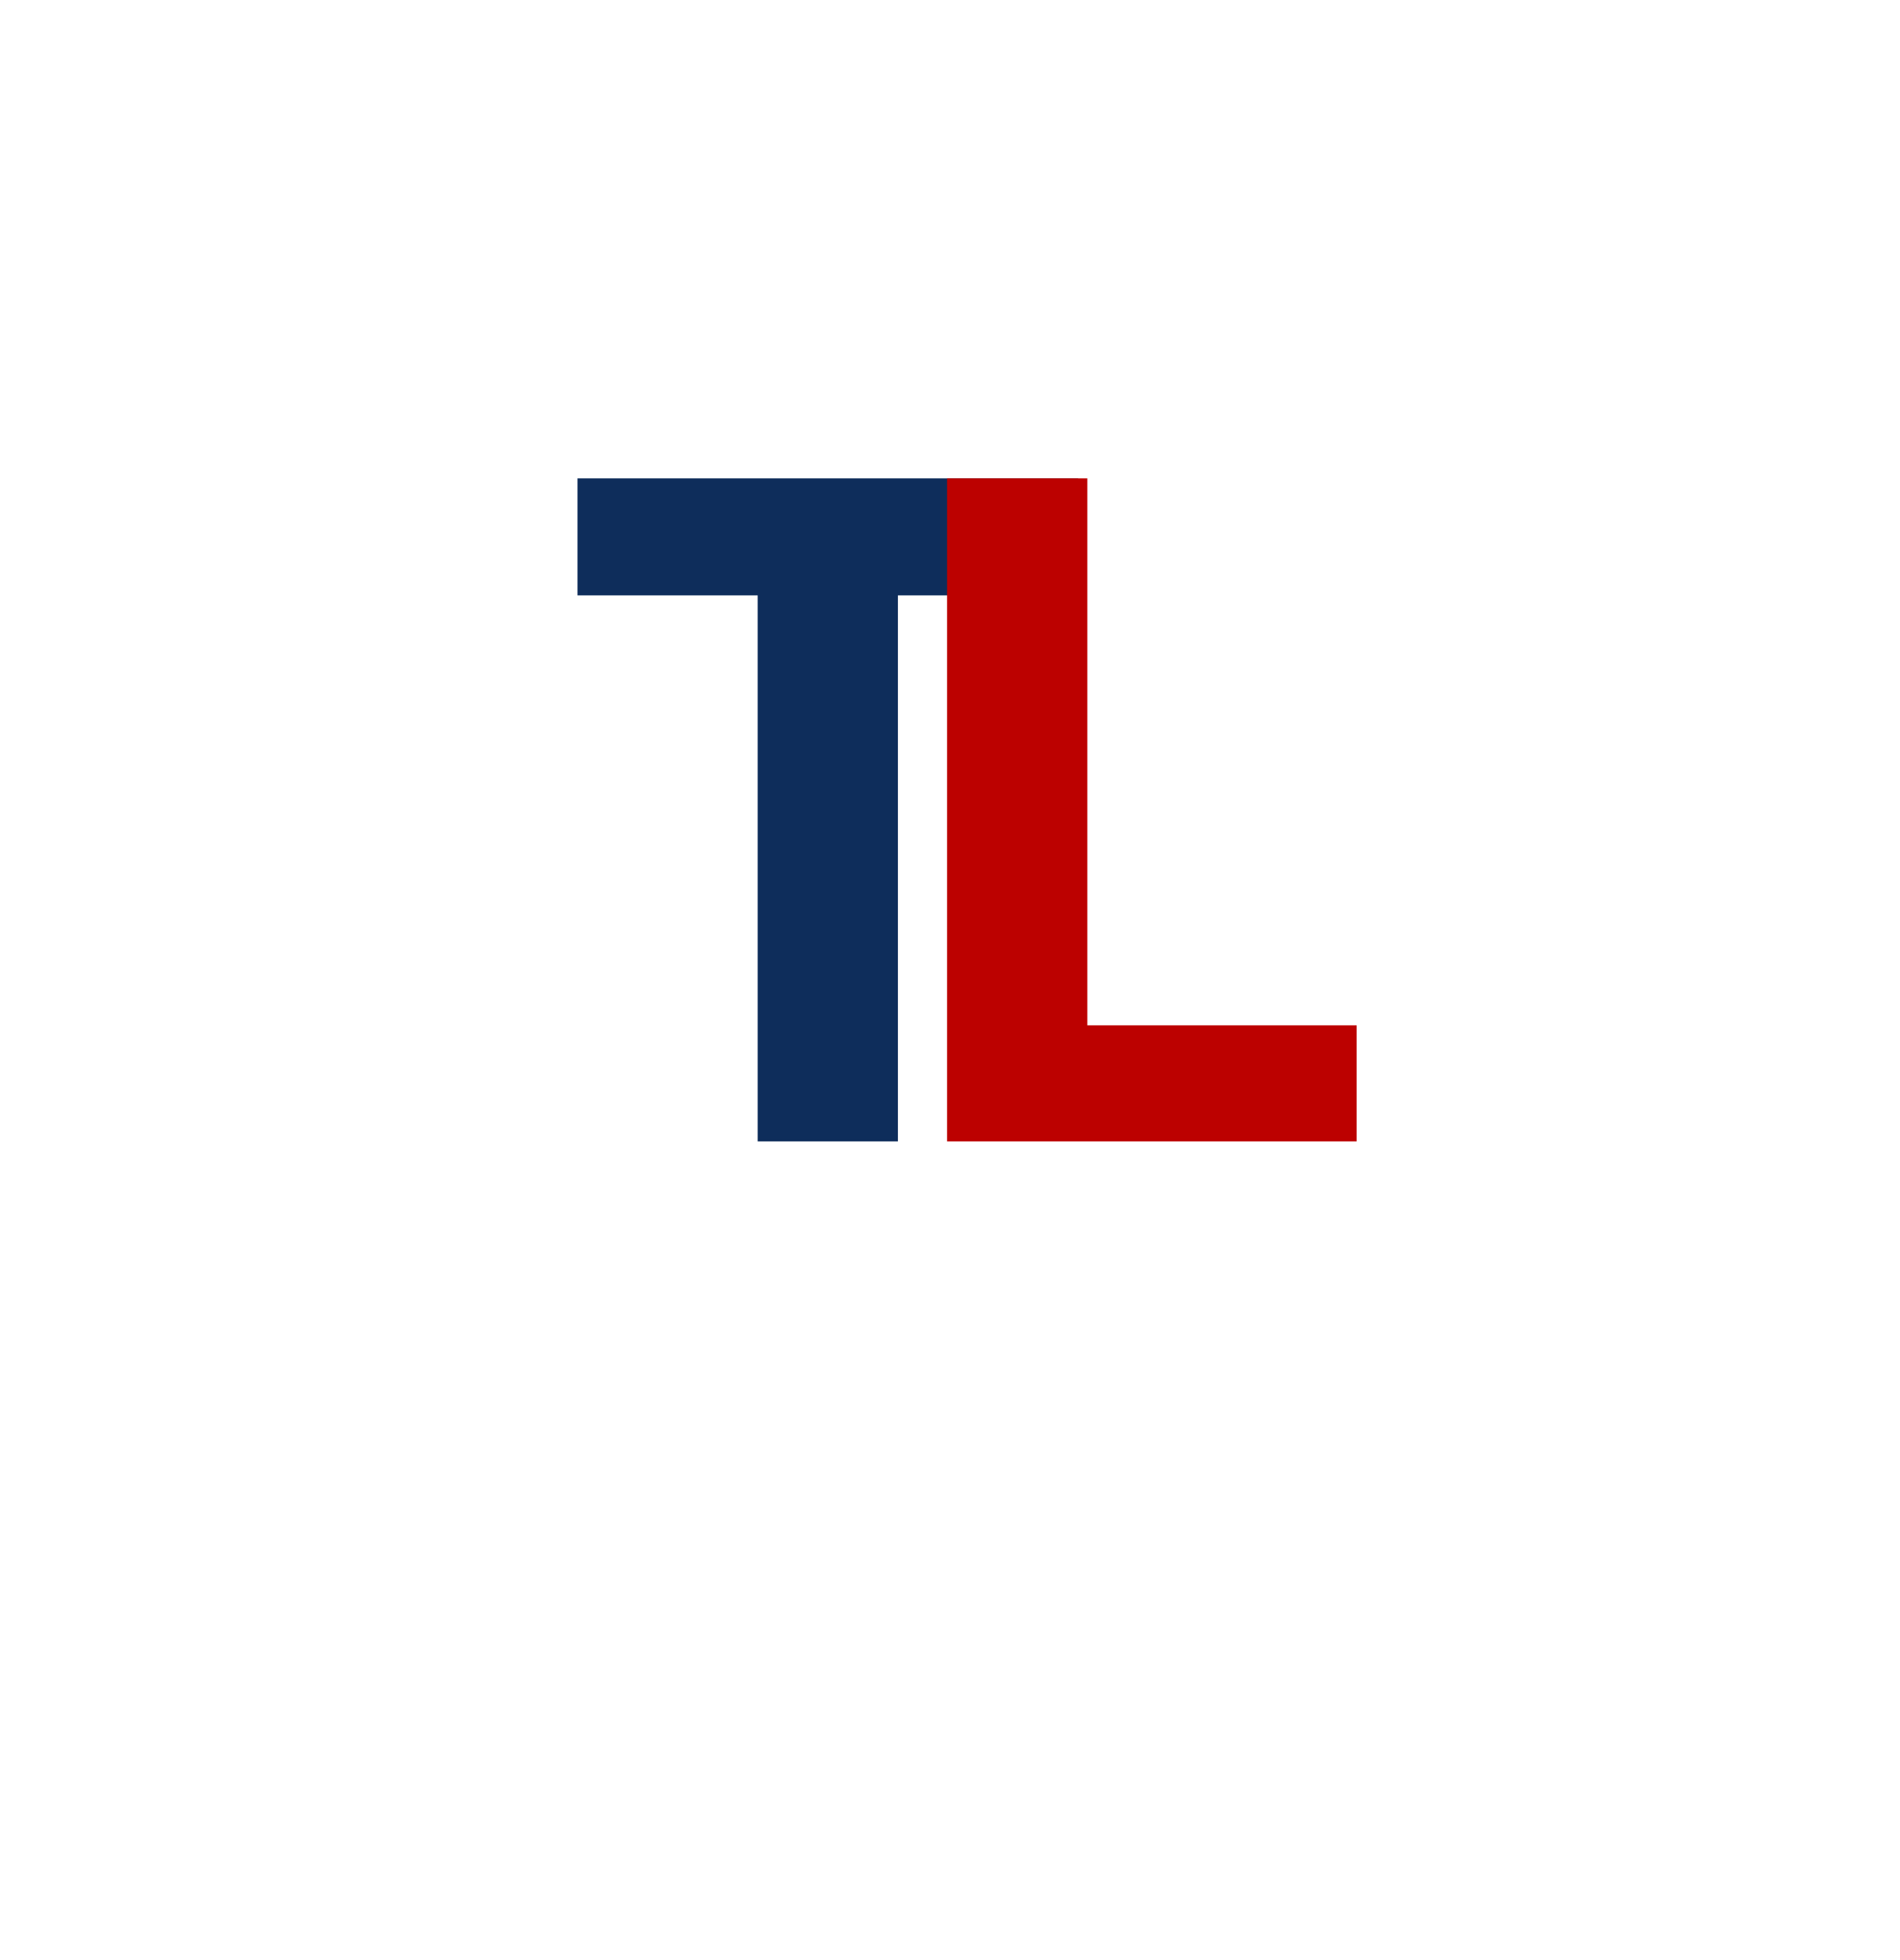
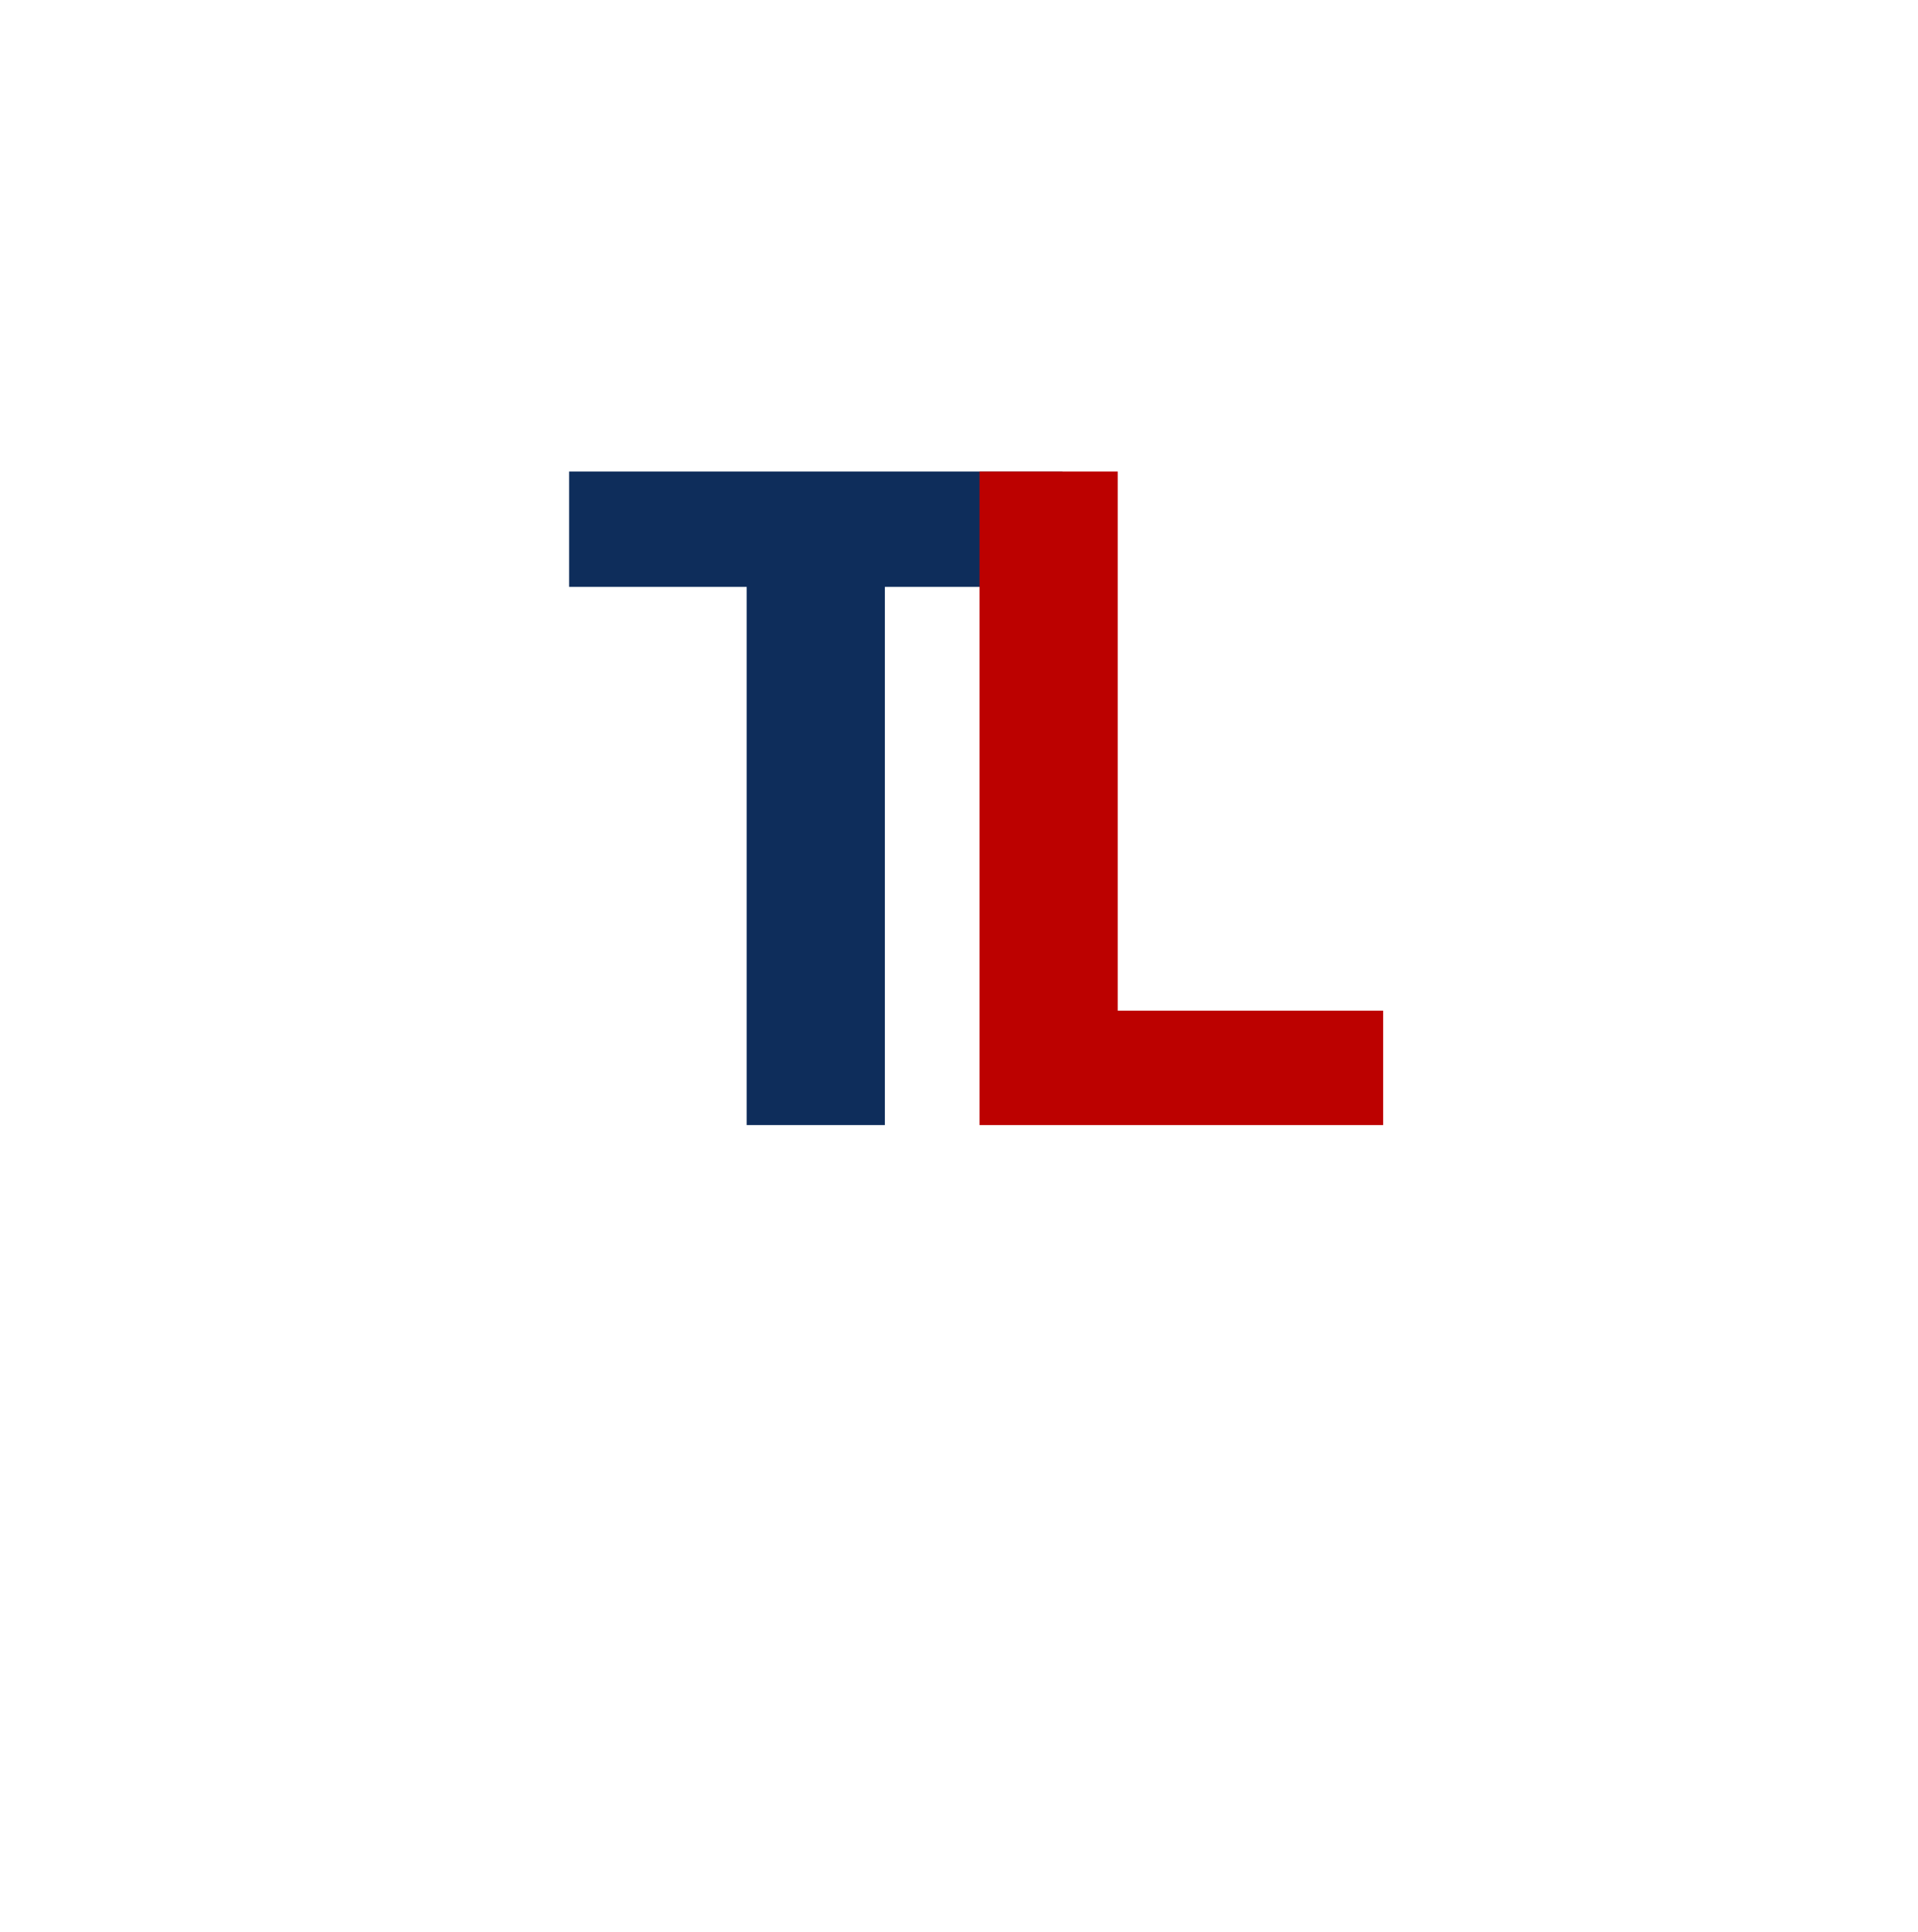
- <svg xmlns="http://www.w3.org/2000/svg" width="1865" height="1925" xml:space="preserve" overflow="hidden">
+ <svg xmlns="http://www.w3.org/2000/svg" width="1911" height="1925" xml:space="preserve" overflow="hidden">
  <g transform="translate(151 -476)">
    <g>
      <text fill="#0E2D5B" fill-opacity="1" font-family="Aptos,Aptos_MSFontService,sans-serif" font-style="normal" font-variant="normal" font-weight="700" font-stretch="normal" font-size="912" text-anchor="start" direction="ltr" writing-mode="lr-tb" unicode-bidi="normal" text-decoration="none" transform="matrix(1 0 0 1 397.833 1597)">T</text>
-       <text fill="#BC0100" fill-opacity="1" font-family="Aptos,Aptos_MSFontService,sans-serif" font-style="normal" font-variant="normal" font-weight="700" font-stretch="normal" font-size="912" text-anchor="start" direction="ltr" writing-mode="lr-tb" unicode-bidi="normal" text-decoration="none" transform="matrix(1 0 0 1 696.896 1597)">L</text>
+       <text fill="#BC0100" fill-opacity="1" font-family="Aptos,Aptos_MSFontService,sans-serif" font-style="normal" font-variant="normal" font-weight="700" font-stretch="normal" font-size="912" text-anchor="start" direction="ltr" writing-mode="lr-tb" unicode-bidi="normal" text-decoration="none" transform="matrix(1 0 0 1 742.942 1597)">L</text>
    </g>
  </g>
</svg>
